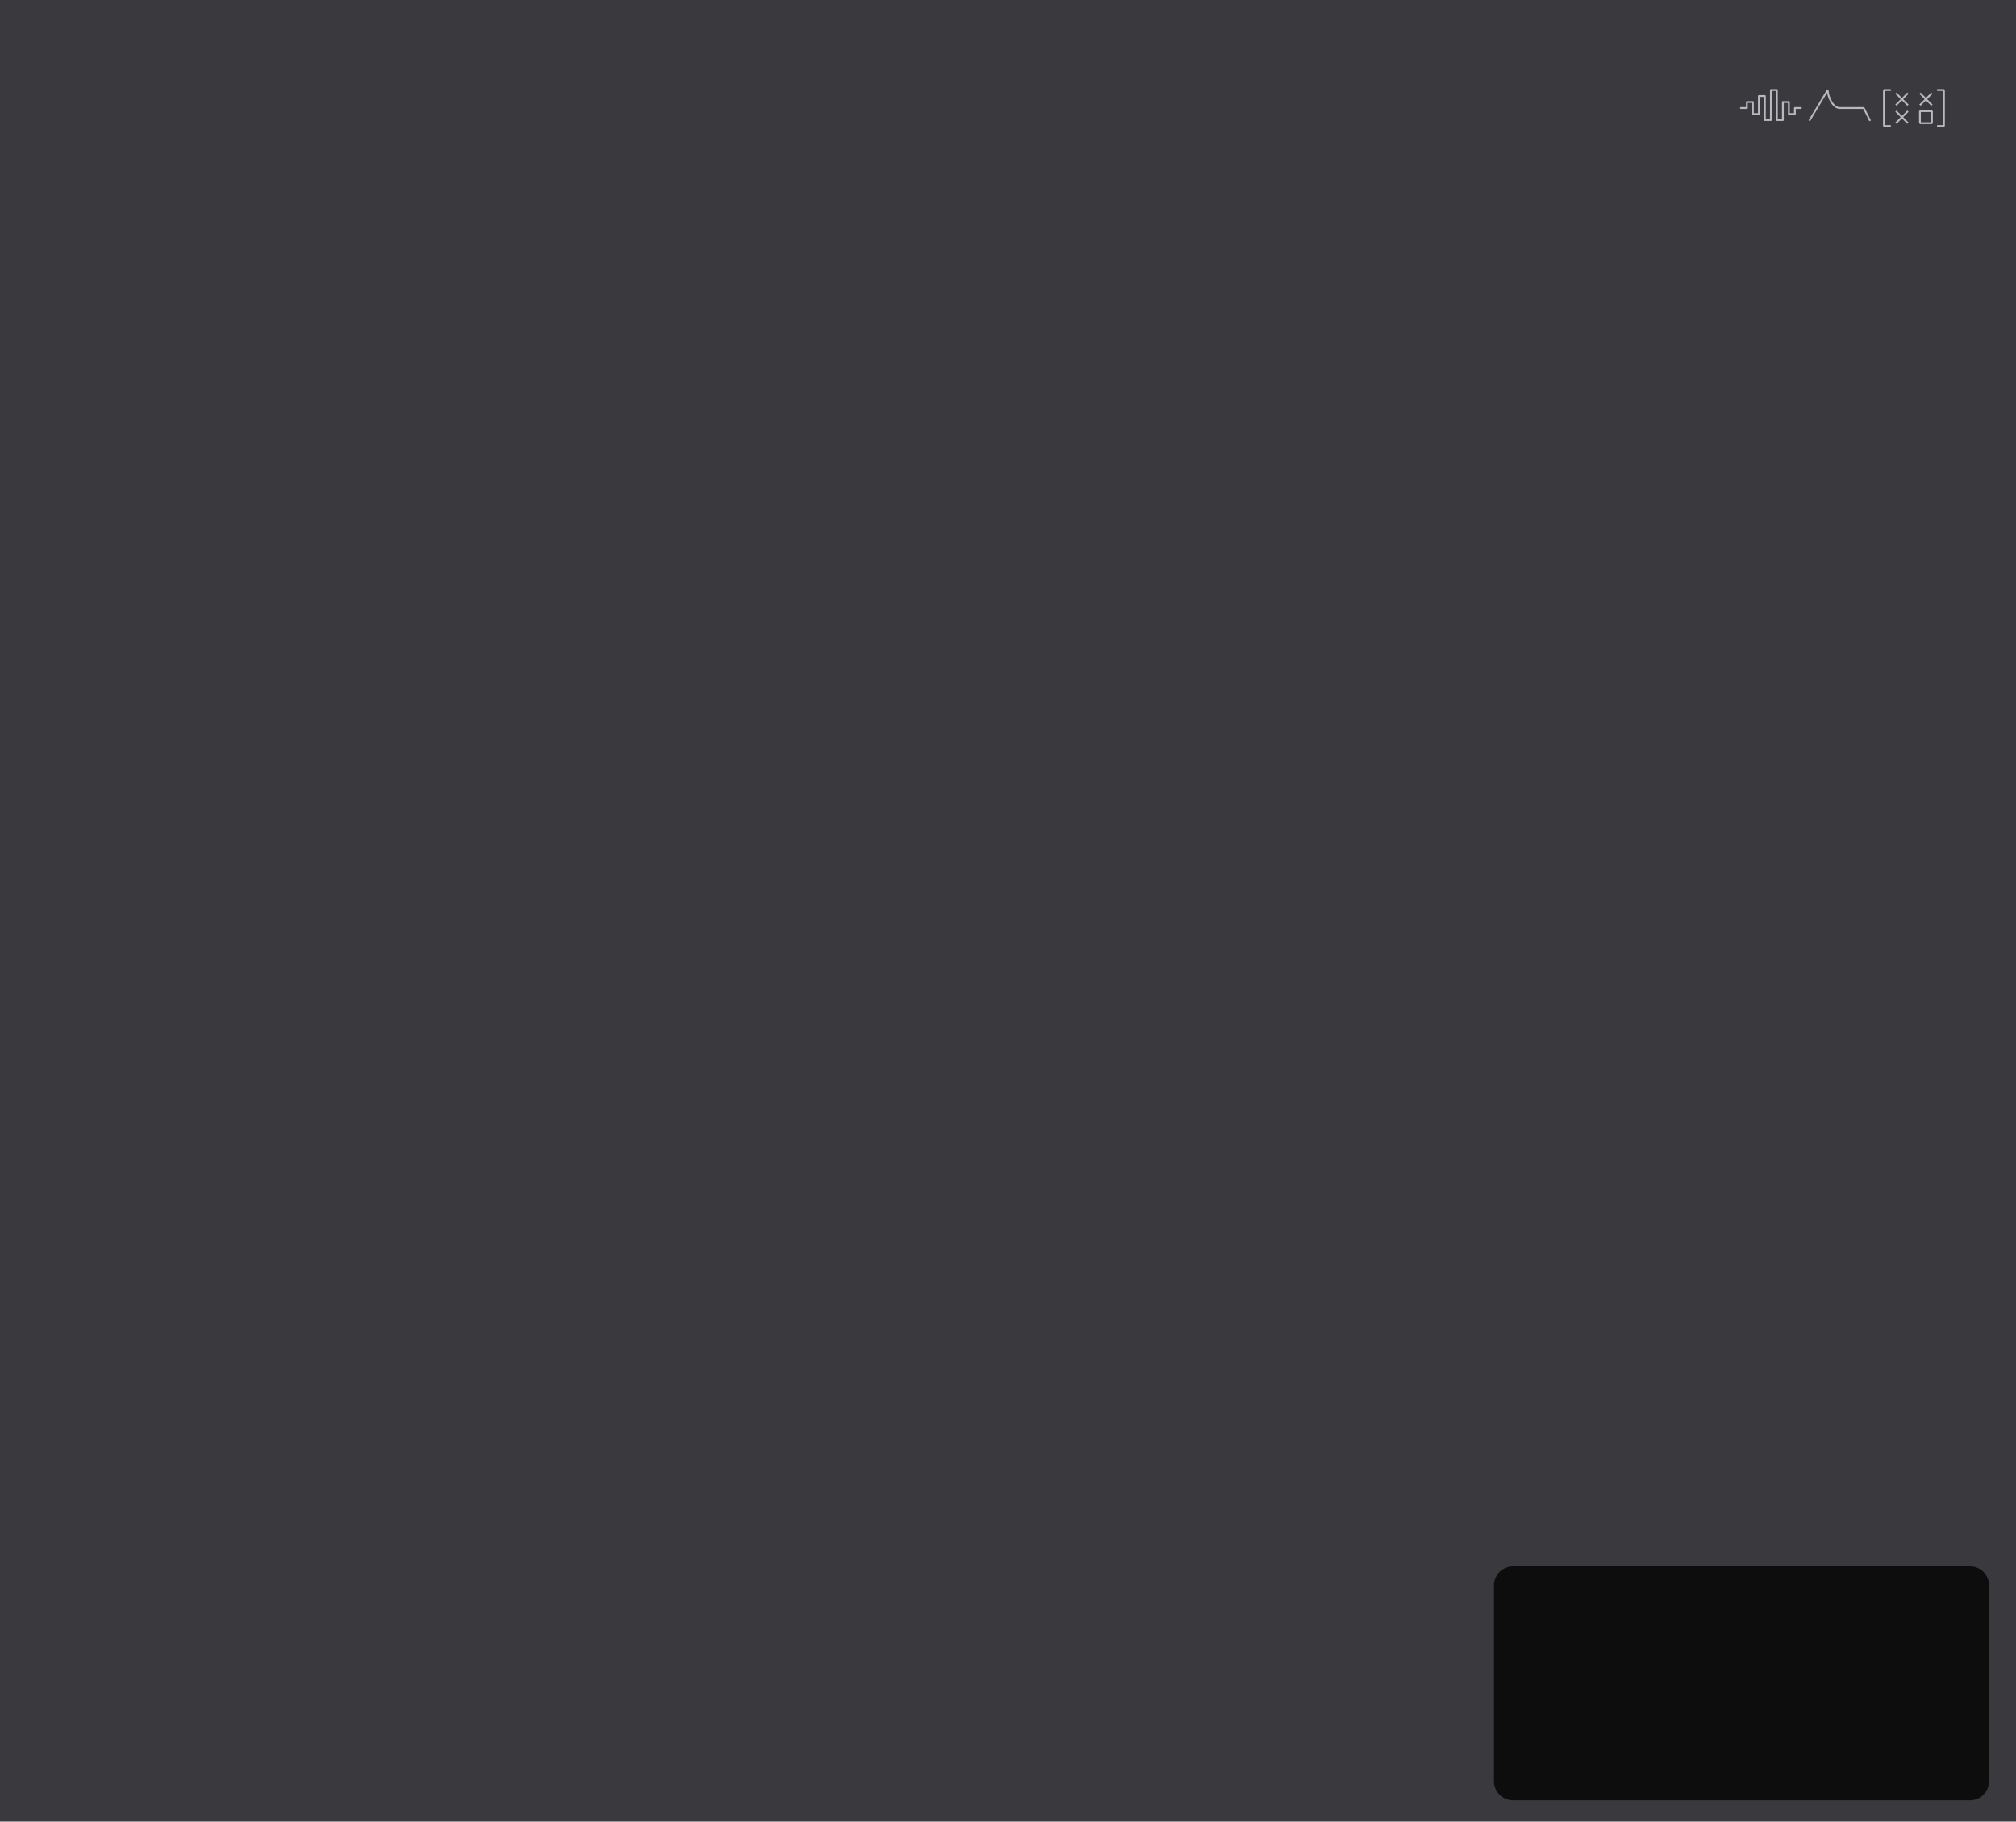
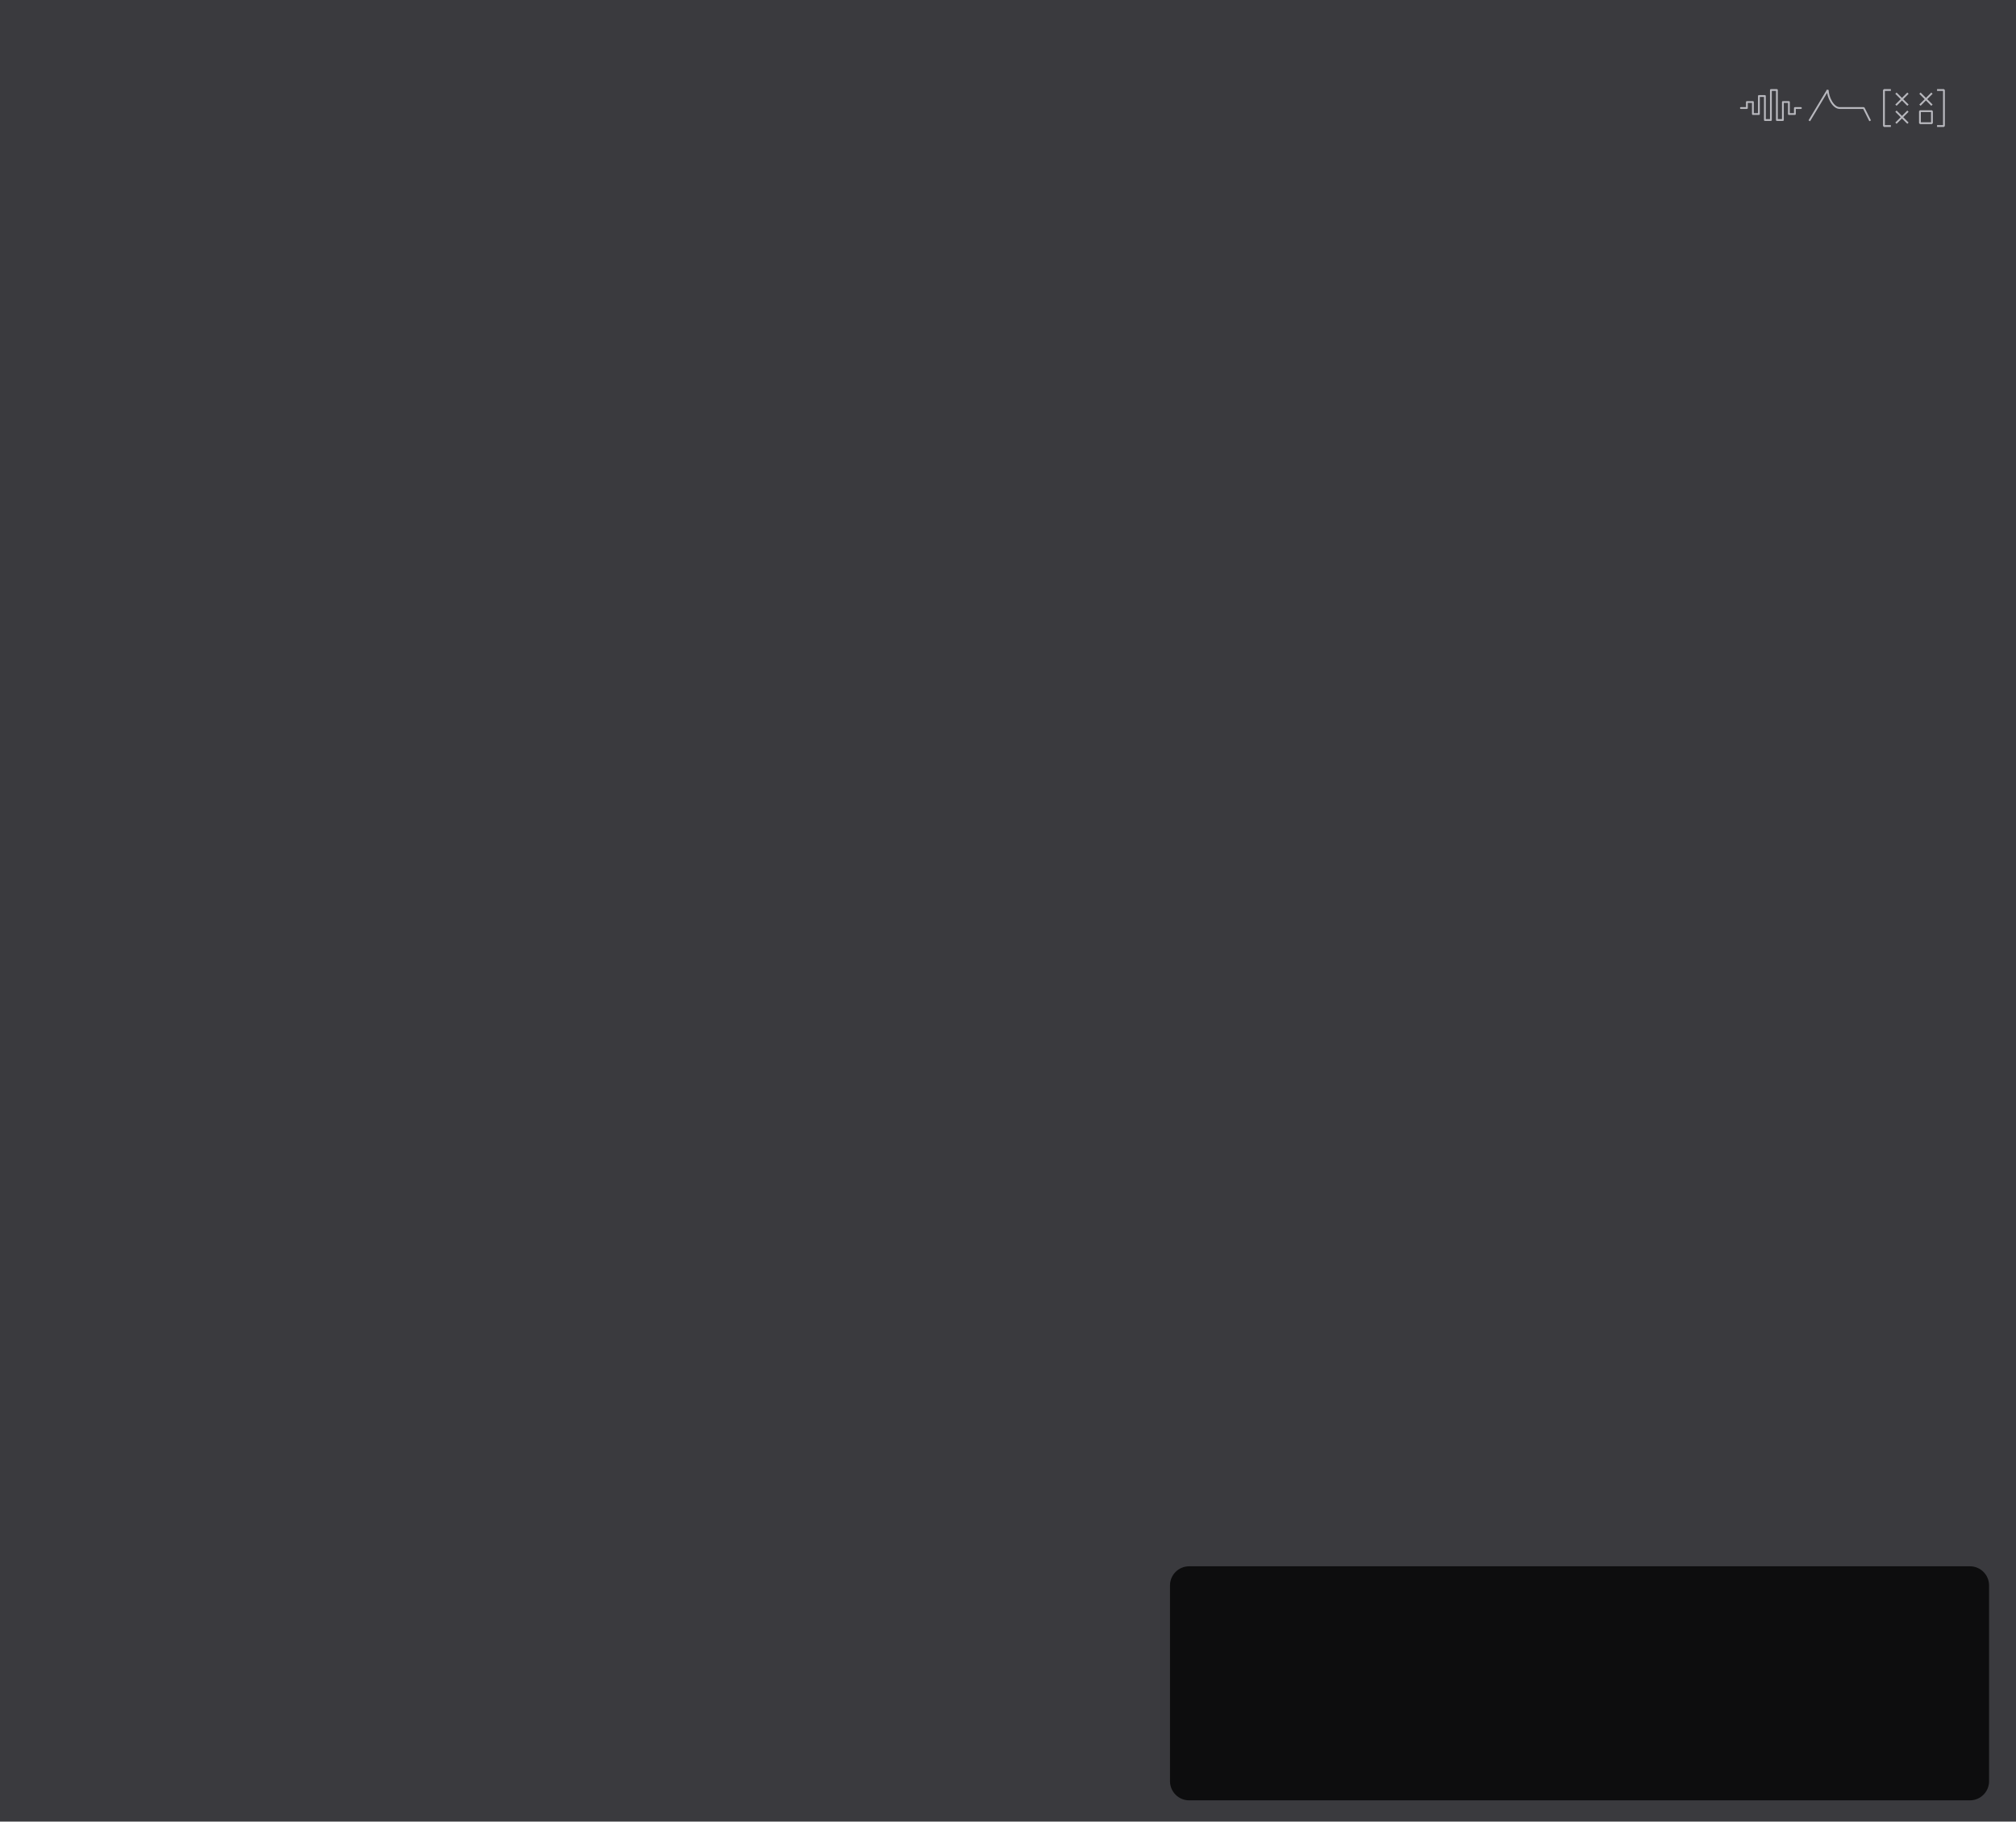
<svg xmlns="http://www.w3.org/2000/svg" width="142.24mm" height="128.5mm" viewBox="0 0 142.24 128.5">
  <rect width="142.24" height="128.5" fill="#3A3A3E" />
  <g id="PanelArt">
-     <rect x="105.41" y="110.49" width="34.93" height="16.51" rx="1.35" fill="#0D0D0E" />
+     <rect x="82.55" y="110.49" width="57.79" height="16.51" rx="1.35" fill="#0D0D0E" />
    <g id="Logo" transform="translate(122.830 6.350) scale(0.084667) translate(-1331 -75)">
      <path d="M1331 90.003H1336V85.002H1341V95.004H1346V80.001H1351V100.005H1356V75H1361V100.005H1366V85.002H1371V95.004H1376V90.003H1381" stroke="#B8B8BE" stroke-width="1.5" stroke-linecap="round" stroke-linejoin="round" fill="none" />
      <path d="M1388.38 100.005L1403.37 75C1403.37 80.459 1407.58 90.003 1413.38 90.003H1433.38L1438.38 100.005" stroke="#B8B8BE" stroke-width="1.5" stroke-linecap="square" stroke-linejoin="bevel" fill="none" />
      <path d="M1455.21 75H1450.21V105.006H1455.21" stroke="#B8B8BE" stroke-width="1.5" stroke-linecap="square" stroke-linejoin="bevel" fill="none" />
      <path d="M1495.21 75H1500.21V105.006H1495.21" stroke="#B8B8BE" stroke-width="1.5" stroke-linecap="square" stroke-linejoin="bevel" fill="none" />
      <path d="M1460.21 77.626L1470.21 87.627" stroke="#B8B8BE" stroke-width="1.5" stroke-linejoin="bevel" fill="none" />
      <path d="M1470.21 77.626L1460.21 87.627" stroke="#B8B8BE" stroke-width="1.5" stroke-linejoin="bevel" fill="none" />
      <path d="M1460.21 92.628L1470.21 102.63" stroke="#B8B8BE" stroke-width="1.5" stroke-linejoin="bevel" fill="none" />
      <path d="M1460.21 102.63L1470.21 92.628" stroke="#B8B8BE" stroke-width="1.5" stroke-linejoin="bevel" fill="none" />
      <path d="M1480.21 77.626L1490.21 87.627" stroke="#B8B8BE" stroke-width="1.5" stroke-linejoin="bevel" fill="none" />
      <path d="M1490.21 77.626L1480.21 87.627" stroke="#B8B8BE" stroke-width="1.5" stroke-linejoin="bevel" fill="none" />
      <path d="M1490.21 92.628H1480.21V102.63H1490.21V92.628Z" stroke="#B8B8BE" stroke-width="1.5" stroke-linejoin="bevel" fill="none" />
    </g>
  </g>
  <g id="Reticules" style="display:none">
    <circle cx="88.90" cy="24.13" r="2.99" fill="none" stroke="#707078" stroke-width="0.17" />
    <circle cx="88.90" cy="34.29" r="3.97" fill="none" stroke="#707078" stroke-width="0.17" />
    <circle cx="100.33" cy="24.13" r="2.99" fill="none" stroke="#707078" stroke-width="0.17" />
    <circle cx="100.33" cy="34.29" r="3.97" fill="none" stroke="#707078" stroke-width="0.17" />
    <circle cx="111.76" cy="24.13" r="2.99" fill="none" stroke="#707078" stroke-width="0.17" />
    <circle cx="111.76" cy="34.29" r="3.97" fill="none" stroke="#707078" stroke-width="0.17" />
    <circle cx="123.19" cy="24.13" r="2.99" fill="none" stroke="#707078" stroke-width="0.17" />
    <circle cx="123.19" cy="34.29" r="3.97" fill="none" stroke="#707078" stroke-width="0.17" />
    <circle cx="88.90" cy="55.88" r="2.99" fill="none" stroke="#707078" stroke-width="0.17" />
    <circle cx="88.90" cy="66.04" r="3.97" fill="none" stroke="#707078" stroke-width="0.17" />
    <circle cx="100.33" cy="55.88" r="2.99" fill="none" stroke="#707078" stroke-width="0.17" />
    <circle cx="100.33" cy="66.04" r="3.97" fill="none" stroke="#707078" stroke-width="0.17" />
    <circle cx="111.76" cy="55.88" r="2.99" fill="none" stroke="#707078" stroke-width="0.17" />
    <circle cx="111.76" cy="66.04" r="3.97" fill="none" stroke="#707078" stroke-width="0.17" />
    <circle cx="123.19" cy="55.88" r="2.99" fill="none" stroke="#707078" stroke-width="0.17" />
    <circle cx="123.19" cy="66.04" r="3.97" fill="none" stroke="#707078" stroke-width="0.17" />
    <circle cx="134.62" cy="55.88" r="2.99" fill="none" stroke="#707078" stroke-width="0.17" />
    <circle cx="134.62" cy="66.04" r="3.97" fill="none" stroke="#707078" stroke-width="0.17" />
    <circle cx="88.90" cy="87.63" r="2.99" fill="none" stroke="#707078" stroke-width="0.17" />
    <circle cx="88.90" cy="97.79" r="3.97" fill="none" stroke="#707078" stroke-width="0.17" />
    <circle cx="100.33" cy="87.63" r="2.99" fill="none" stroke="#707078" stroke-width="0.17" />
    <circle cx="100.33" cy="97.79" r="3.97" fill="none" stroke="#707078" stroke-width="0.17" />
    <circle cx="111.76" cy="87.63" r="2.99" fill="none" stroke="#707078" stroke-width="0.17" />
    <circle cx="111.76" cy="97.79" r="3.97" fill="none" stroke="#707078" stroke-width="0.17" />
    <circle cx="123.19" cy="87.63" r="2.99" fill="none" stroke="#707078" stroke-width="0.17" />
    <circle cx="123.19" cy="97.79" r="3.97" fill="none" stroke="#707078" stroke-width="0.17" />
    <circle cx="134.62" cy="87.63" r="2.99" fill="none" stroke="#707078" stroke-width="0.17" />
    <circle cx="134.62" cy="97.79" r="3.97" fill="none" stroke="#707078" stroke-width="0.17" />
    <circle cx="7.62" cy="119.38" r="3.97" fill="none" stroke="#707078" stroke-width="0.17" />
    <circle cx="19.05" cy="119.38" r="3.97" fill="none" stroke="#707078" stroke-width="0.17" />
    <circle cx="30.48" cy="119.38" r="3.97" fill="none" stroke="#707078" stroke-width="0.17" />
    <circle cx="41.91" cy="119.38" r="3.97" fill="none" stroke="#707078" stroke-width="0.17" />
    <circle cx="53.34" cy="119.38" r="3.97" fill="none" stroke="#707078" stroke-width="0.17" />
    <circle cx="64.77" cy="119.38" r="3.97" fill="none" stroke="#707078" stroke-width="0.17" />
+     <circle cx="88.90" cy="119.38" r="3.97" fill="none" stroke="#707078" stroke-width="0.17" />
+     <circle cx="100.33" cy="119.38" r="3.97" fill="none" stroke="#707078" stroke-width="0.17" />
    <circle cx="111.76" cy="119.38" r="3.97" fill="none" stroke="#707078" stroke-width="0.17" />
    <circle cx="123.19" cy="119.38" r="3.97" fill="none" stroke="#707078" stroke-width="0.17" />
    <circle cx="134.62" cy="119.38" r="3.97" fill="none" stroke="#707078" stroke-width="0.17" />
  </g>
</svg>
